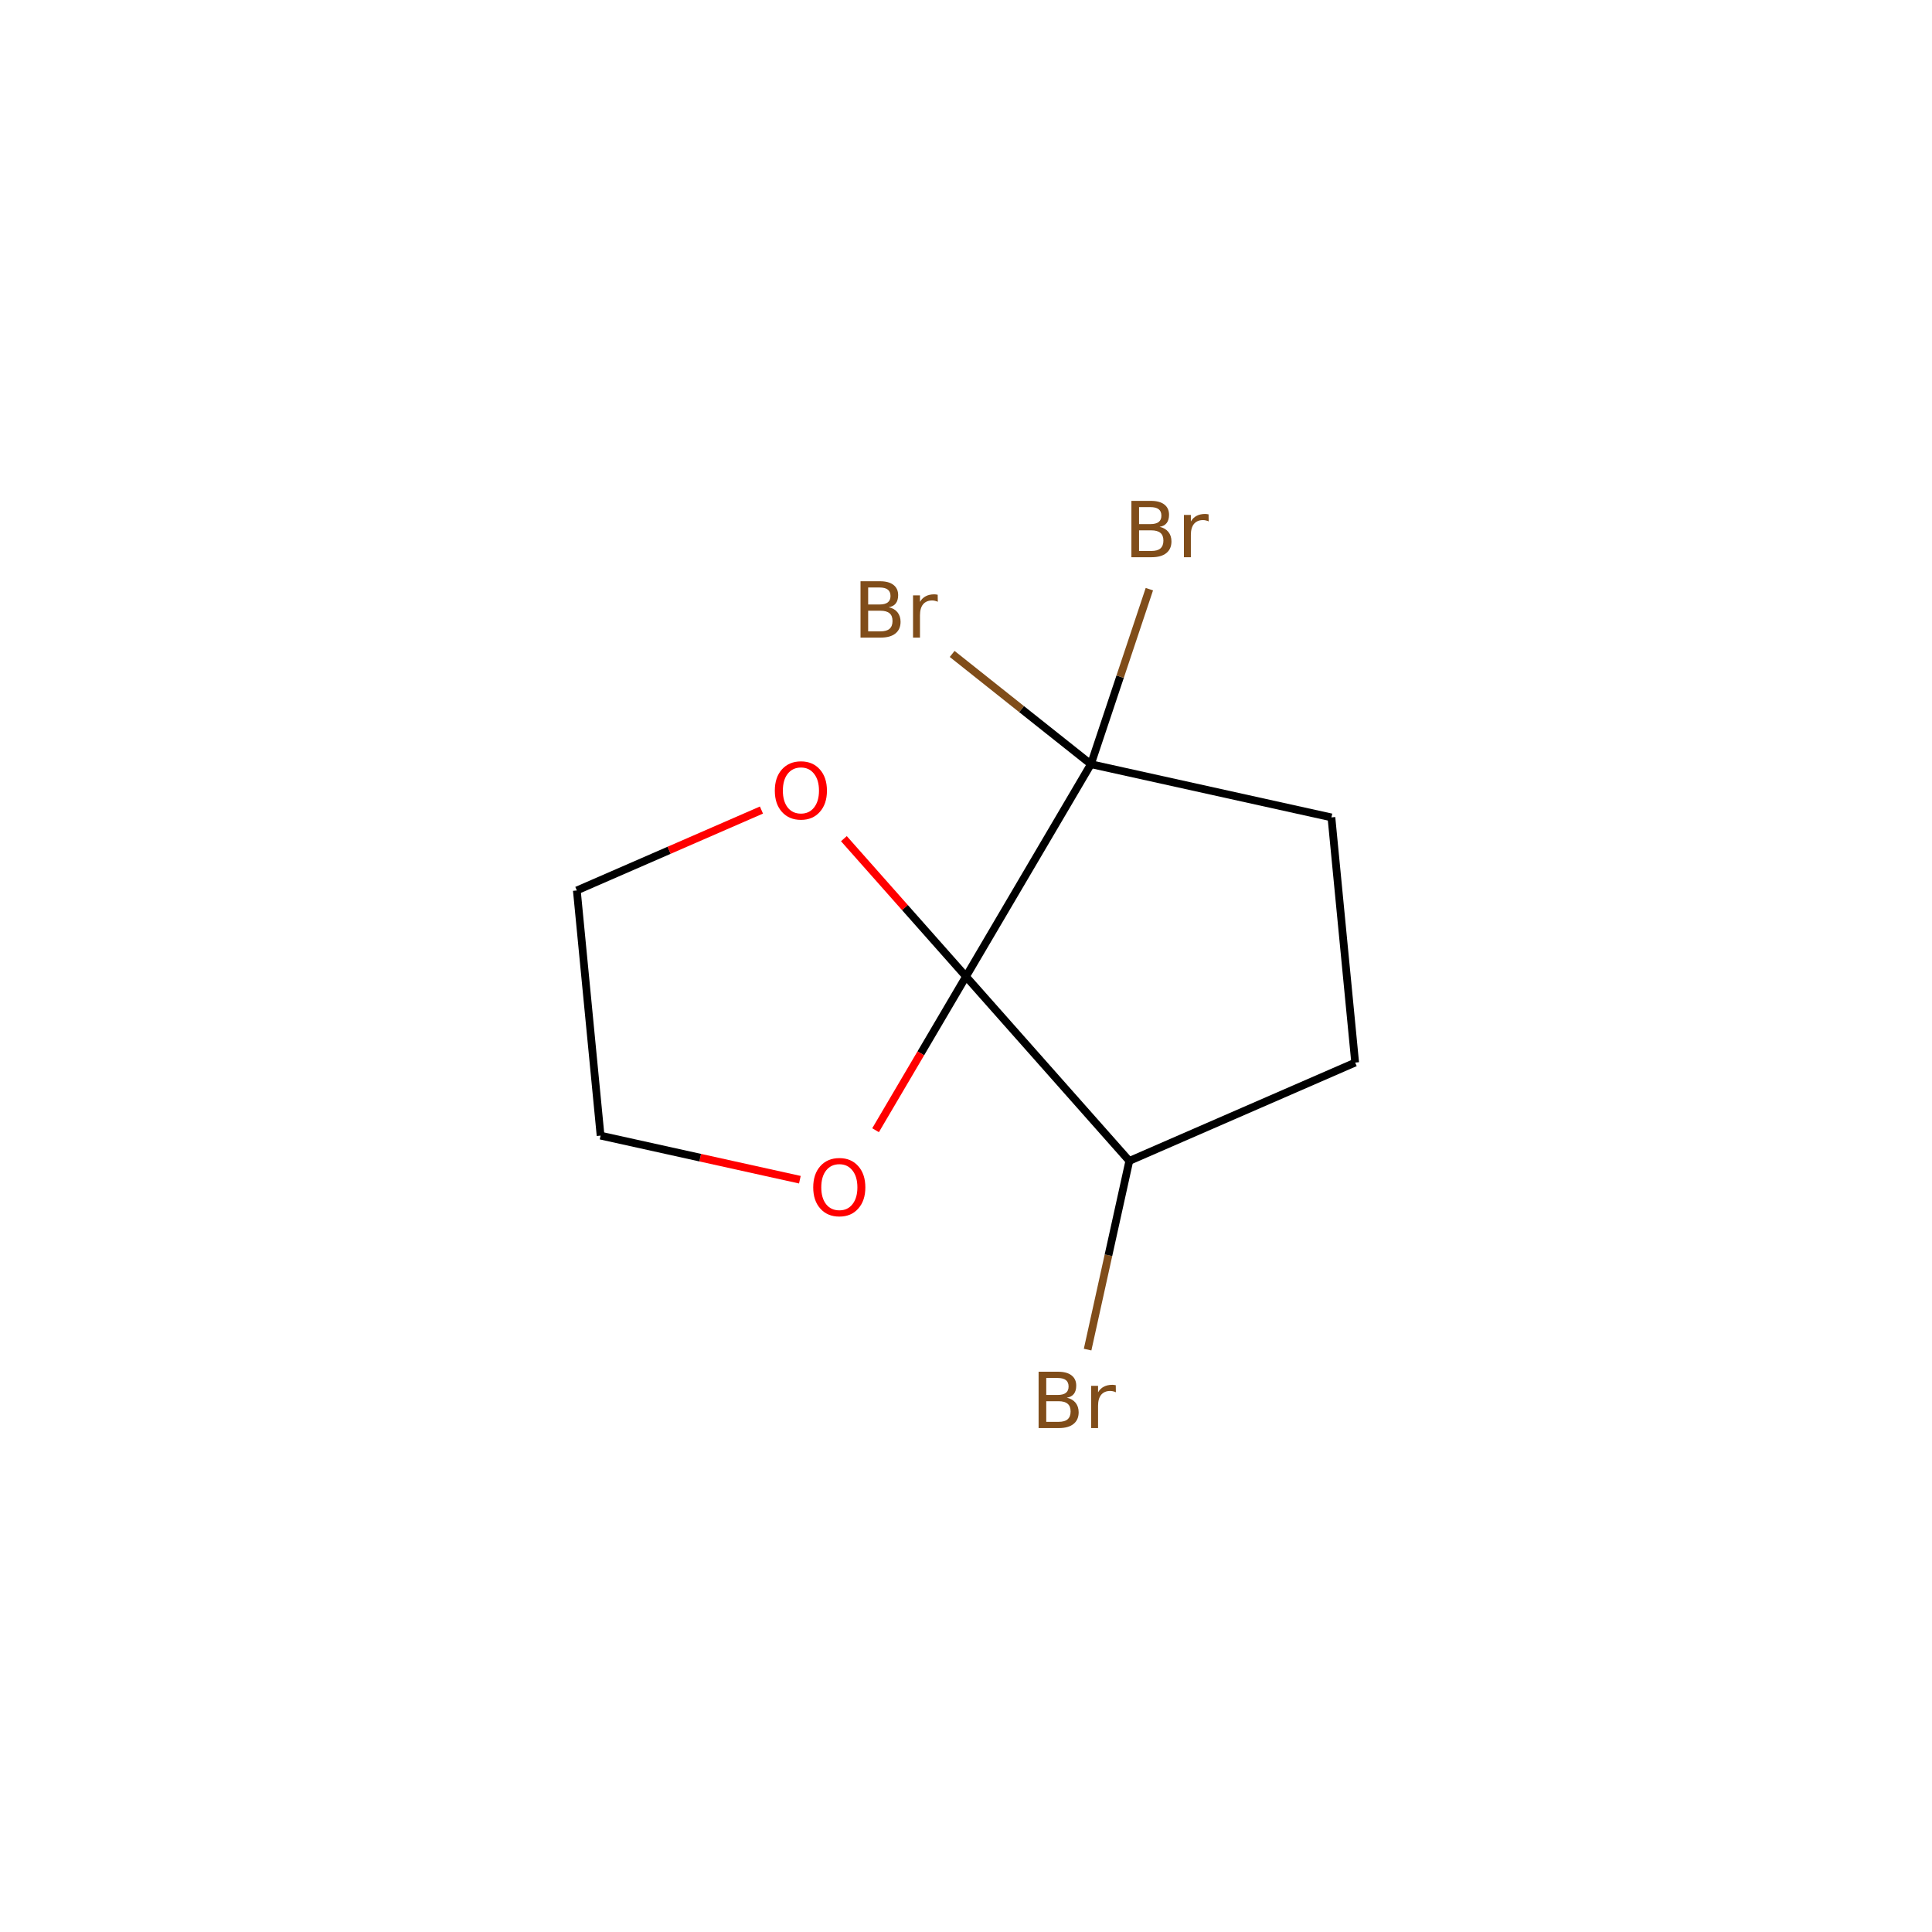
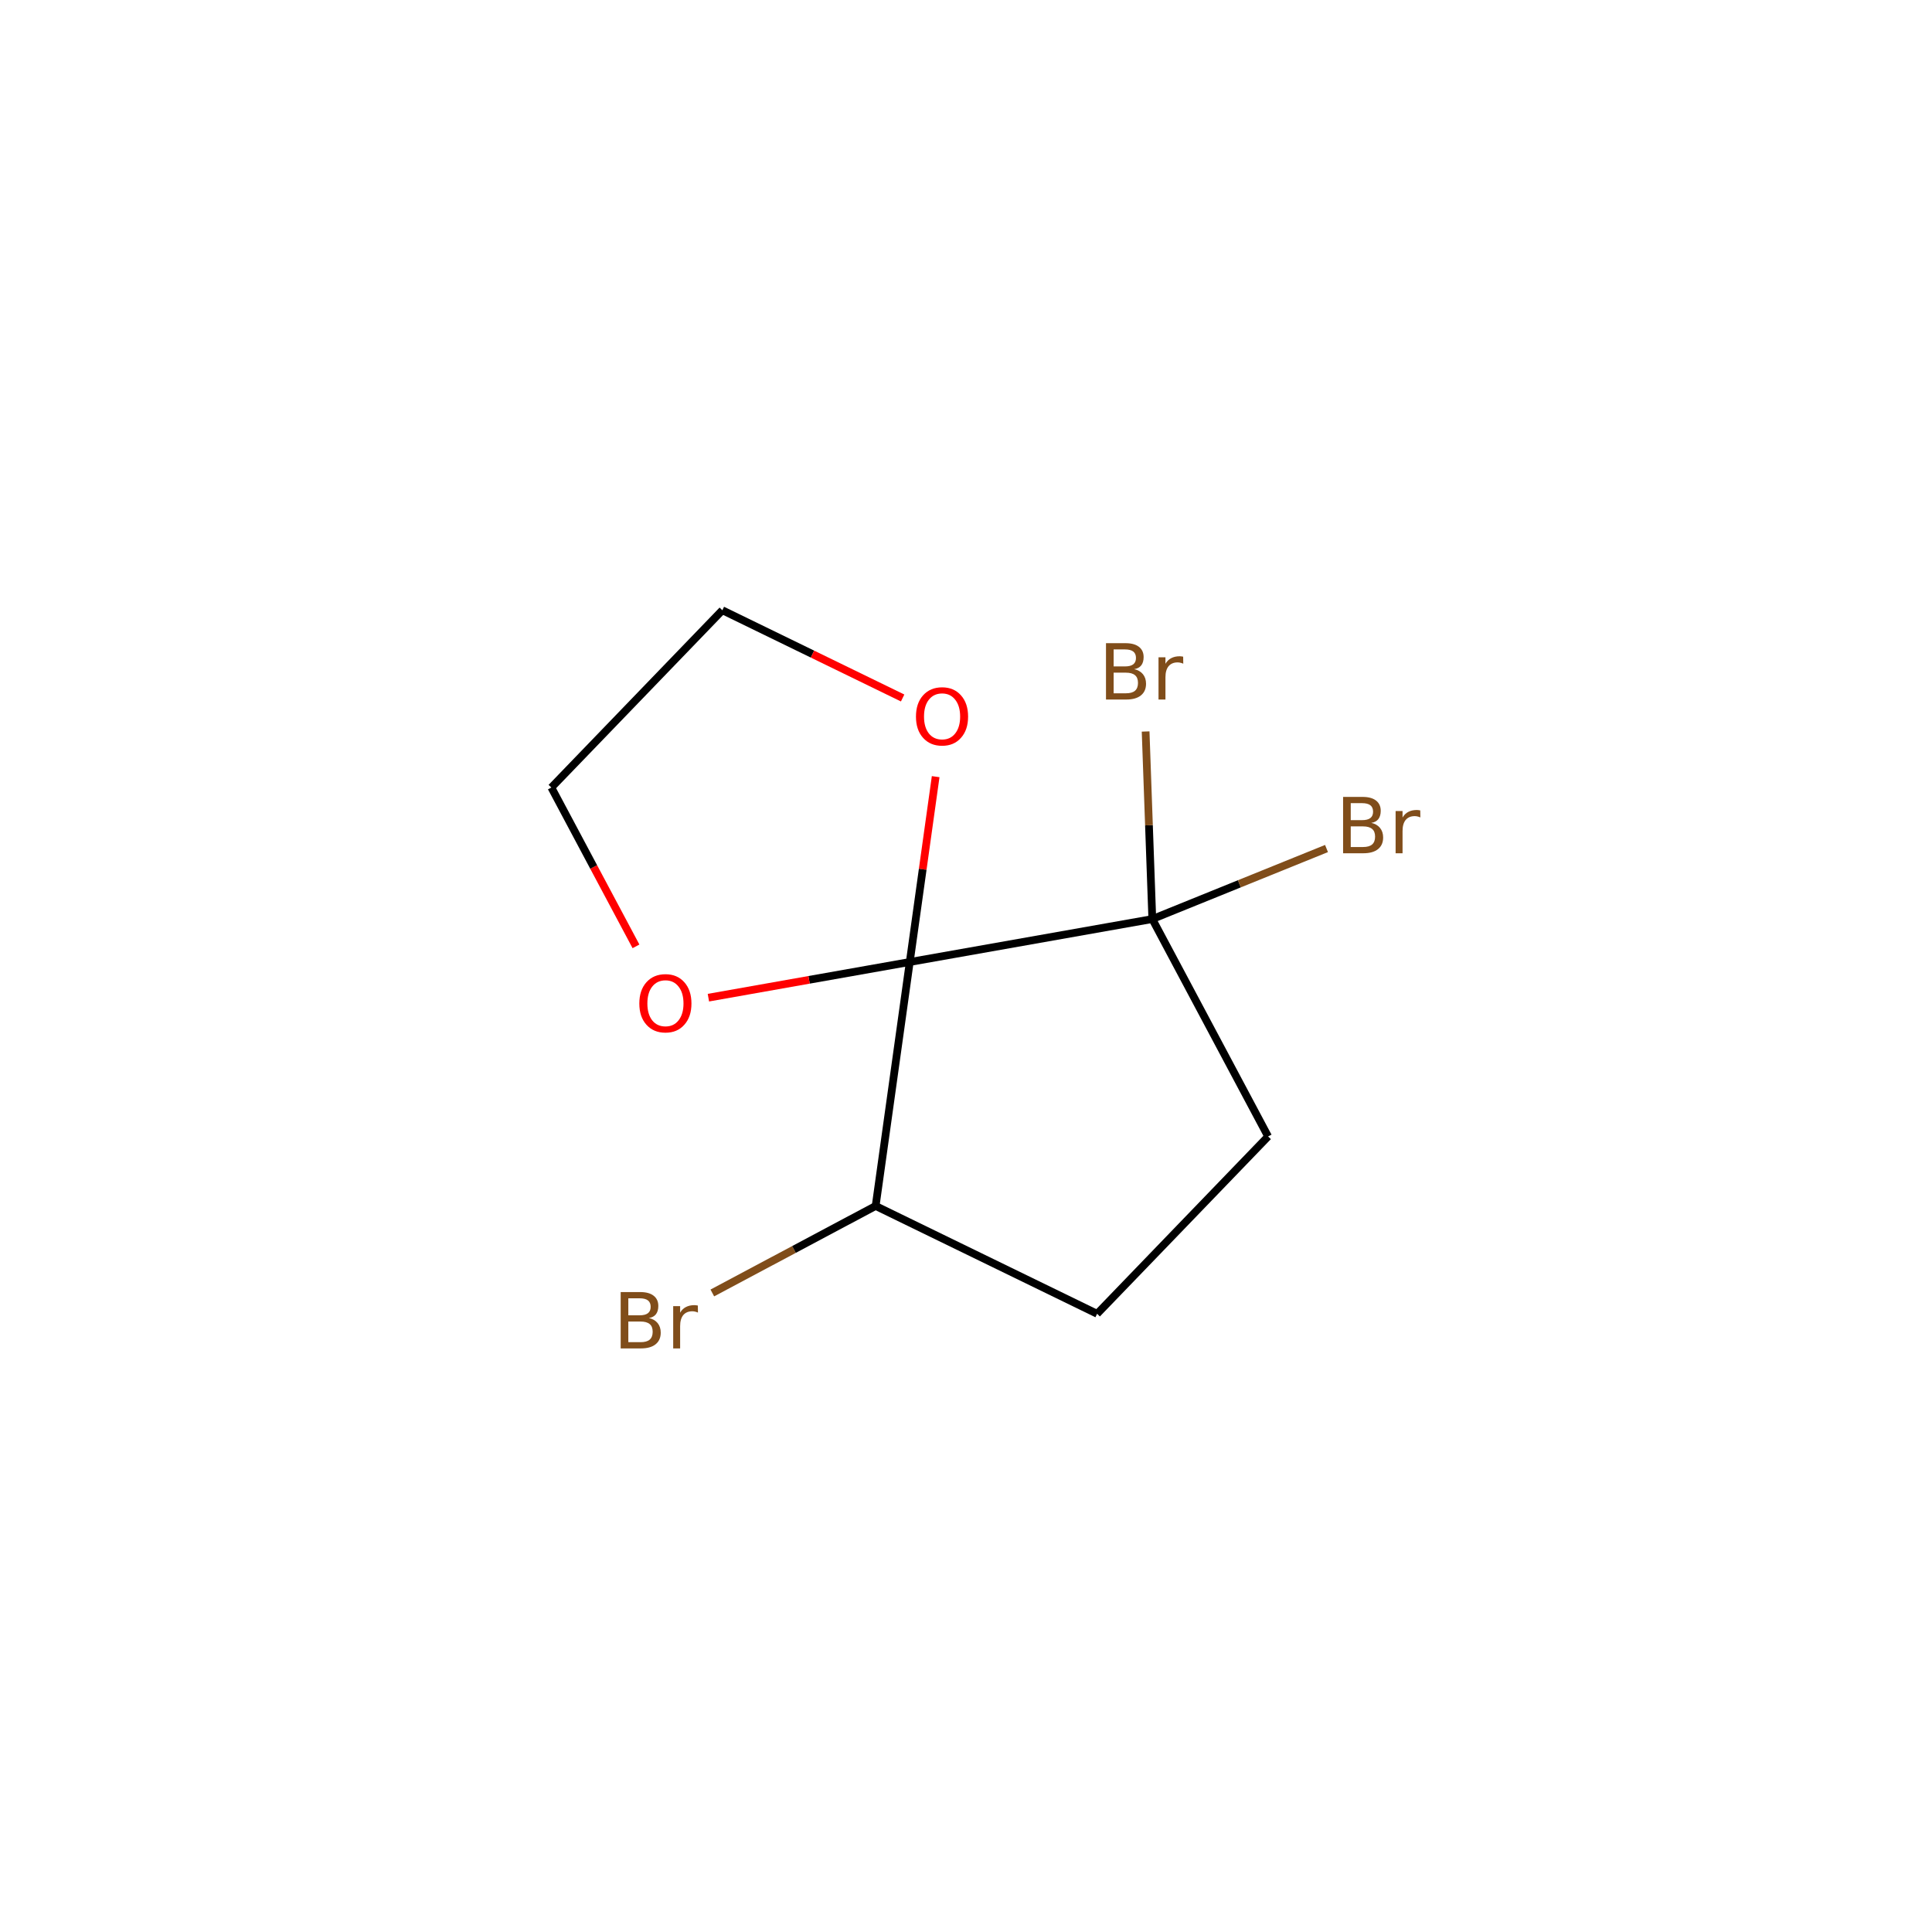
<svg xmlns="http://www.w3.org/2000/svg" xmlns:xlink="http://www.w3.org/1999/xlink" width="300pt" height="300pt" viewBox="0 0 300 300" version="1.1">
  <defs>
    <g>
      <symbol overflow="visible" id="glyph0-0">
        <path style="stroke:none;" d="M 0.594 2.125 L 0.594 -8.469 L 6.594 -8.469 L 6.594 2.125 Z M 1.266 1.453 L 5.938 1.453 L 5.938 -7.781 L 1.266 -7.781 Z M 1.266 1.453 " />
      </symbol>
      <symbol overflow="visible" id="glyph0-1">
        <path style="stroke:none;" d="M 2.359 -4.172 L 2.359 -0.969 L 4.266 -0.969 C 4.898 -0.969 5.367 -1.098 5.672 -1.359 C 5.984 -1.629 6.141 -2.035 6.141 -2.578 C 6.141 -3.129 5.984 -3.531 5.672 -3.781 C 5.367 -4.039 4.898 -4.172 4.266 -4.172 Z M 2.359 -7.781 L 2.359 -5.141 L 4.109 -5.141 C 4.691 -5.141 5.125 -5.25 5.406 -5.469 C 5.688 -5.688 5.828 -6.016 5.828 -6.453 C 5.828 -6.898 5.688 -7.234 5.406 -7.453 C 5.125 -7.672 4.691 -7.781 4.109 -7.781 Z M 1.172 -8.75 L 4.203 -8.75 C 5.109 -8.75 5.801 -8.562 6.281 -8.188 C 6.77 -7.812 7.016 -7.281 7.016 -6.594 C 7.016 -6.051 6.891 -5.617 6.641 -5.297 C 6.391 -4.984 6.023 -4.789 5.547 -4.719 C 6.129 -4.594 6.582 -4.332 6.906 -3.938 C 7.227 -3.539 7.391 -3.047 7.391 -2.453 C 7.391 -1.672 7.125 -1.066 6.594 -0.641 C 6.062 -0.211 5.301 0 4.312 0 L 1.172 0 Z M 1.172 -8.75 " />
      </symbol>
      <symbol overflow="visible" id="glyph0-2">
        <path style="stroke:none;" d="M 4.938 -5.562 C 4.812 -5.625 4.676 -5.672 4.531 -5.703 C 4.395 -5.742 4.238 -5.766 4.062 -5.766 C 3.457 -5.766 2.988 -5.566 2.656 -5.172 C 2.332 -4.773 2.172 -4.203 2.172 -3.453 L 2.172 0 L 1.094 0 L 1.094 -6.562 L 2.172 -6.562 L 2.172 -5.547 C 2.398 -5.941 2.695 -6.234 3.062 -6.422 C 3.426 -6.617 3.867 -6.719 4.391 -6.719 C 4.461 -6.719 4.539 -6.711 4.625 -6.703 C 4.719 -6.691 4.816 -6.676 4.922 -6.656 Z M 4.938 -5.562 " />
      </symbol>
      <symbol overflow="visible" id="glyph0-3">
        <path style="stroke:none;" d="M 4.734 -7.953 C 3.867 -7.953 3.18 -7.629 2.672 -6.984 C 2.172 -6.348 1.922 -5.473 1.922 -4.359 C 1.922 -3.266 2.172 -2.395 2.672 -1.75 C 3.18 -1.113 3.867 -0.797 4.734 -0.797 C 5.586 -0.797 6.266 -1.113 6.766 -1.75 C 7.273 -2.395 7.531 -3.266 7.531 -4.359 C 7.531 -5.473 7.273 -6.348 6.766 -6.984 C 6.266 -7.629 5.586 -7.953 4.734 -7.953 Z M 4.734 -8.906 C 5.953 -8.906 6.926 -8.492 7.656 -7.672 C 8.395 -6.848 8.766 -5.742 8.766 -4.359 C 8.766 -2.984 8.395 -1.883 7.656 -1.062 C 6.926 -0.238 5.953 0.172 4.734 0.172 C 3.504 0.172 2.52 -0.238 1.781 -1.062 C 1.039 -1.883 0.672 -2.984 0.672 -4.359 C 0.672 -5.742 1.039 -6.848 1.781 -7.672 C 2.52 -8.492 3.504 -8.906 4.734 -8.906 Z M 4.734 -8.906 " />
      </symbol>
    </g>
  </defs>
  <g id="surface25">
    <rect x="0" y="0" width="300" height="300" style="fill:rgb(100%,100%,100%);fill-opacity:1;stroke:none;" />
    <g style="fill:rgb(50%,30%,10%);fill-opacity:1;">
-       <use xlink:href="#glyph0-1" x="160.102" y="221.752" />
-       <use xlink:href="#glyph0-2" x="168.334" y="221.752" />
+       <use xlink:href="#glyph0-1" x="95.207" y="209.381" />
+       <use xlink:href="#glyph0-2" x="103.439" y="209.381" />
    </g>
    <g style="fill:rgb(50%,30%,10%);fill-opacity:1;">
-       <use xlink:href="#glyph0-1" x="132.449" y="99.006" />
-       <use xlink:href="#glyph0-2" x="140.682" y="99.006" />
+       <use xlink:href="#glyph0-1" x="170.566" y="108.623" />
+       <use xlink:href="#glyph0-2" x="178.799" y="108.623" />
    </g>
    <g style="fill:rgb(50%,30%,10%);fill-opacity:1;">
-       <use xlink:href="#glyph0-1" x="174.512" y="86.525" />
-       <use xlink:href="#glyph0-2" x="182.744" y="86.525" />
+       <use xlink:href="#glyph0-1" x="207.383" y="132.494" />
+       <use xlink:href="#glyph0-2" x="215.615" y="132.494" />
    </g>
    <g style="fill:rgb(100%,0%,0%);fill-opacity:1;">
-       <use xlink:href="#glyph0-3" x="125.605" y="188.74" />
+       <use xlink:href="#glyph0-3" x="98.602" y="160.189" />
    </g>
    <g style="fill:rgb(100%,0%,0%);fill-opacity:1;">
-       <use xlink:href="#glyph0-3" x="119.641" y="127.139" />
+       <use xlink:href="#glyph0-3" x="141.559" y="115.639" />
    </g>
-     <path style="fill:none;stroke-width:1.2;stroke-linecap:butt;stroke-linejoin:miter;stroke:rgb(50%,30%,10%);stroke-opacity:1;stroke-miterlimit:10;" d="M 168.883 209.566 L 172.121 194.914 " />
-     <path style="fill:none;stroke-width:1.2;stroke-linecap:butt;stroke-linejoin:miter;stroke:rgb(0%,0%,0%);stroke-opacity:1;stroke-miterlimit:10;" d="M 172.121 194.914 L 175.359 180.266 " />
-     <path style="fill:none;stroke-width:1.2;stroke-linecap:butt;stroke-linejoin:miter;stroke:rgb(0%,0%,0%);stroke-opacity:1;stroke-miterlimit:10;" d="M 175.359 180.266 L 210.43 164.996 " />
-     <path style="fill:none;stroke-width:1.2;stroke-linecap:butt;stroke-linejoin:miter;stroke:rgb(0%,0%,0%);stroke-opacity:1;stroke-miterlimit:10;" d="M 210.43 164.996 L 206.742 126.926 " />
-     <path style="fill:none;stroke-width:1.2;stroke-linecap:butt;stroke-linejoin:miter;stroke:rgb(0%,0%,0%);stroke-opacity:1;stroke-miterlimit:10;" d="M 206.742 126.926 L 169.395 118.664 " />
-     <path style="fill:none;stroke-width:1.2;stroke-linecap:butt;stroke-linejoin:miter;stroke:rgb(0%,0%,0%);stroke-opacity:1;stroke-miterlimit:10;" d="M 169.395 118.664 L 158.621 110.105 " />
-     <path style="fill:none;stroke-width:1.2;stroke-linecap:butt;stroke-linejoin:miter;stroke:rgb(50%,30%,10%);stroke-opacity:1;stroke-miterlimit:10;" d="M 158.621 110.105 L 147.852 101.543 " />
-     <path style="fill:none;stroke-width:1.2;stroke-linecap:butt;stroke-linejoin:miter;stroke:rgb(0%,0%,0%);stroke-opacity:1;stroke-miterlimit:10;" d="M 169.395 118.664 L 173.934 105.074 " />
-     <path style="fill:none;stroke-width:1.2;stroke-linecap:butt;stroke-linejoin:miter;stroke:rgb(50%,30%,10%);stroke-opacity:1;stroke-miterlimit:10;" d="M 173.934 105.074 L 178.473 91.484 " />
-     <path style="fill:none;stroke-width:1.2;stroke-linecap:butt;stroke-linejoin:miter;stroke:rgb(0%,0%,0%);stroke-opacity:1;stroke-miterlimit:10;" d="M 169.395 118.664 L 150 151.633 " />
-     <path style="fill:none;stroke-width:1.2;stroke-linecap:butt;stroke-linejoin:miter;stroke:rgb(0%,0%,0%);stroke-opacity:1;stroke-miterlimit:10;" d="M 150 151.633 L 142.98 163.566 " />
-     <path style="fill:none;stroke-width:1.2;stroke-linecap:butt;stroke-linejoin:miter;stroke:rgb(100%,0%,0%);stroke-opacity:1;stroke-miterlimit:10;" d="M 142.98 163.566 L 135.957 175.5 " />
-     <path style="fill:none;stroke-width:1.2;stroke-linecap:butt;stroke-linejoin:miter;stroke:rgb(100%,0%,0%);stroke-opacity:1;stroke-miterlimit:10;" d="M 124.203 183.184 L 108.73 179.762 " />
-     <path style="fill:none;stroke-width:1.2;stroke-linecap:butt;stroke-linejoin:miter;stroke:rgb(0%,0%,0%);stroke-opacity:1;stroke-miterlimit:10;" d="M 108.73 179.762 L 93.258 176.34 " />
-     <path style="fill:none;stroke-width:1.2;stroke-linecap:butt;stroke-linejoin:miter;stroke:rgb(0%,0%,0%);stroke-opacity:1;stroke-miterlimit:10;" d="M 93.258 176.34 L 89.57 138.27 " />
-     <path style="fill:none;stroke-width:1.2;stroke-linecap:butt;stroke-linejoin:miter;stroke:rgb(0%,0%,0%);stroke-opacity:1;stroke-miterlimit:10;" d="M 89.57 138.27 L 103.906 132.027 " />
-     <path style="fill:none;stroke-width:1.2;stroke-linecap:butt;stroke-linejoin:miter;stroke:rgb(100%,0%,0%);stroke-opacity:1;stroke-miterlimit:10;" d="M 103.906 132.027 L 118.238 125.785 " />
-     <path style="fill:none;stroke-width:1.2;stroke-linecap:butt;stroke-linejoin:miter;stroke:rgb(0%,0%,0%);stroke-opacity:1;stroke-miterlimit:10;" d="M 150 151.633 L 175.359 180.266 " />
-     <path style="fill:none;stroke-width:1.2;stroke-linecap:butt;stroke-linejoin:miter;stroke:rgb(100%,0%,0%);stroke-opacity:1;stroke-miterlimit:10;" d="M 131.039 130.227 L 140.52 140.93 " />
-     <path style="fill:none;stroke-width:1.2;stroke-linecap:butt;stroke-linejoin:miter;stroke:rgb(0%,0%,0%);stroke-opacity:1;stroke-miterlimit:10;" d="M 140.52 140.93 L 150 151.633 " />
+     <path style="fill:none;stroke-width:1.2;stroke-linecap:butt;stroke-linejoin:miter;stroke:rgb(50%,30%,10%);stroke-opacity:1;stroke-miterlimit:10;" d="M 110.609 200.77 L 123.289 194.016 " />
+     <path style="fill:none;stroke-width:1.2;stroke-linecap:butt;stroke-linejoin:miter;stroke:rgb(0%,0%,0%);stroke-opacity:1;stroke-miterlimit:10;" d="M 123.289 194.016 L 135.969 187.262 " />
+     <path style="fill:none;stroke-width:1.2;stroke-linecap:butt;stroke-linejoin:miter;stroke:rgb(0%,0%,0%);stroke-opacity:1;stroke-miterlimit:10;" d="M 135.969 187.262 L 170.359 204.004 " />
+     <path style="fill:none;stroke-width:1.2;stroke-linecap:butt;stroke-linejoin:miter;stroke:rgb(0%,0%,0%);stroke-opacity:1;stroke-miterlimit:10;" d="M 170.359 204.004 L 196.91 176.469 " />
+     <path style="fill:none;stroke-width:1.2;stroke-linecap:butt;stroke-linejoin:miter;stroke:rgb(0%,0%,0%);stroke-opacity:1;stroke-miterlimit:10;" d="M 196.91 176.469 L 178.93 142.711 " />
+     <path style="fill:none;stroke-width:1.2;stroke-linecap:butt;stroke-linejoin:miter;stroke:rgb(0%,0%,0%);stroke-opacity:1;stroke-miterlimit:10;" d="M 178.93 142.711 L 178.41 128.148 " />
+     <path style="fill:none;stroke-width:1.2;stroke-linecap:butt;stroke-linejoin:miter;stroke:rgb(50%,30%,10%);stroke-opacity:1;stroke-miterlimit:10;" d="M 178.41 128.148 L 177.891 113.586 " />
+     <path style="fill:none;stroke-width:1.2;stroke-linecap:butt;stroke-linejoin:miter;stroke:rgb(0%,0%,0%);stroke-opacity:1;stroke-miterlimit:10;" d="M 178.93 142.711 L 192.453 137.234 " />
+     <path style="fill:none;stroke-width:1.2;stroke-linecap:butt;stroke-linejoin:miter;stroke:rgb(50%,30%,10%);stroke-opacity:1;stroke-miterlimit:10;" d="M 192.453 137.234 L 205.98 131.758 " />
+     <path style="fill:none;stroke-width:1.2;stroke-linecap:butt;stroke-linejoin:miter;stroke:rgb(0%,0%,0%);stroke-opacity:1;stroke-miterlimit:10;" d="M 178.93 142.711 L 141.266 149.379 " />
+     <path style="fill:none;stroke-width:1.2;stroke-linecap:butt;stroke-linejoin:miter;stroke:rgb(0%,0%,0%);stroke-opacity:1;stroke-miterlimit:10;" d="M 141.266 149.379 L 125.633 152.148 " />
+     <path style="fill:none;stroke-width:1.2;stroke-linecap:butt;stroke-linejoin:miter;stroke:rgb(100%,0%,0%);stroke-opacity:1;stroke-miterlimit:10;" d="M 125.633 152.148 L 110 154.918 " />
+     <path style="fill:none;stroke-width:1.2;stroke-linecap:butt;stroke-linejoin:miter;stroke:rgb(100%,0%,0%);stroke-opacity:1;stroke-miterlimit:10;" d="M 98.754 146.949 L 92.184 134.621 " />
+     <path style="fill:none;stroke-width:1.2;stroke-linecap:butt;stroke-linejoin:miter;stroke:rgb(0%,0%,0%);stroke-opacity:1;stroke-miterlimit:10;" d="M 92.184 134.621 L 85.617 122.289 " />
+     <path style="fill:none;stroke-width:1.2;stroke-linecap:butt;stroke-linejoin:miter;stroke:rgb(0%,0%,0%);stroke-opacity:1;stroke-miterlimit:10;" d="M 85.617 122.289 L 112.168 94.758 " />
+     <path style="fill:none;stroke-width:1.2;stroke-linecap:butt;stroke-linejoin:miter;stroke:rgb(0%,0%,0%);stroke-opacity:1;stroke-miterlimit:10;" d="M 112.168 94.758 L 126.164 101.57 " />
+     <path style="fill:none;stroke-width:1.2;stroke-linecap:butt;stroke-linejoin:miter;stroke:rgb(100%,0%,0%);stroke-opacity:1;stroke-miterlimit:10;" d="M 126.164 101.57 L 140.16 108.383 " />
+     <path style="fill:none;stroke-width:1.2;stroke-linecap:butt;stroke-linejoin:miter;stroke:rgb(0%,0%,0%);stroke-opacity:1;stroke-miterlimit:10;" d="M 141.266 149.379 L 135.969 187.262 " />
+     <path style="fill:none;stroke-width:1.2;stroke-linecap:butt;stroke-linejoin:miter;stroke:rgb(100%,0%,0%);stroke-opacity:1;stroke-miterlimit:10;" d="M 145.289 120.598 L 143.277 134.988 " />
+     <path style="fill:none;stroke-width:1.2;stroke-linecap:butt;stroke-linejoin:miter;stroke:rgb(0%,0%,0%);stroke-opacity:1;stroke-miterlimit:10;" d="M 143.277 134.988 L 141.266 149.379 " />
  </g>
</svg>
